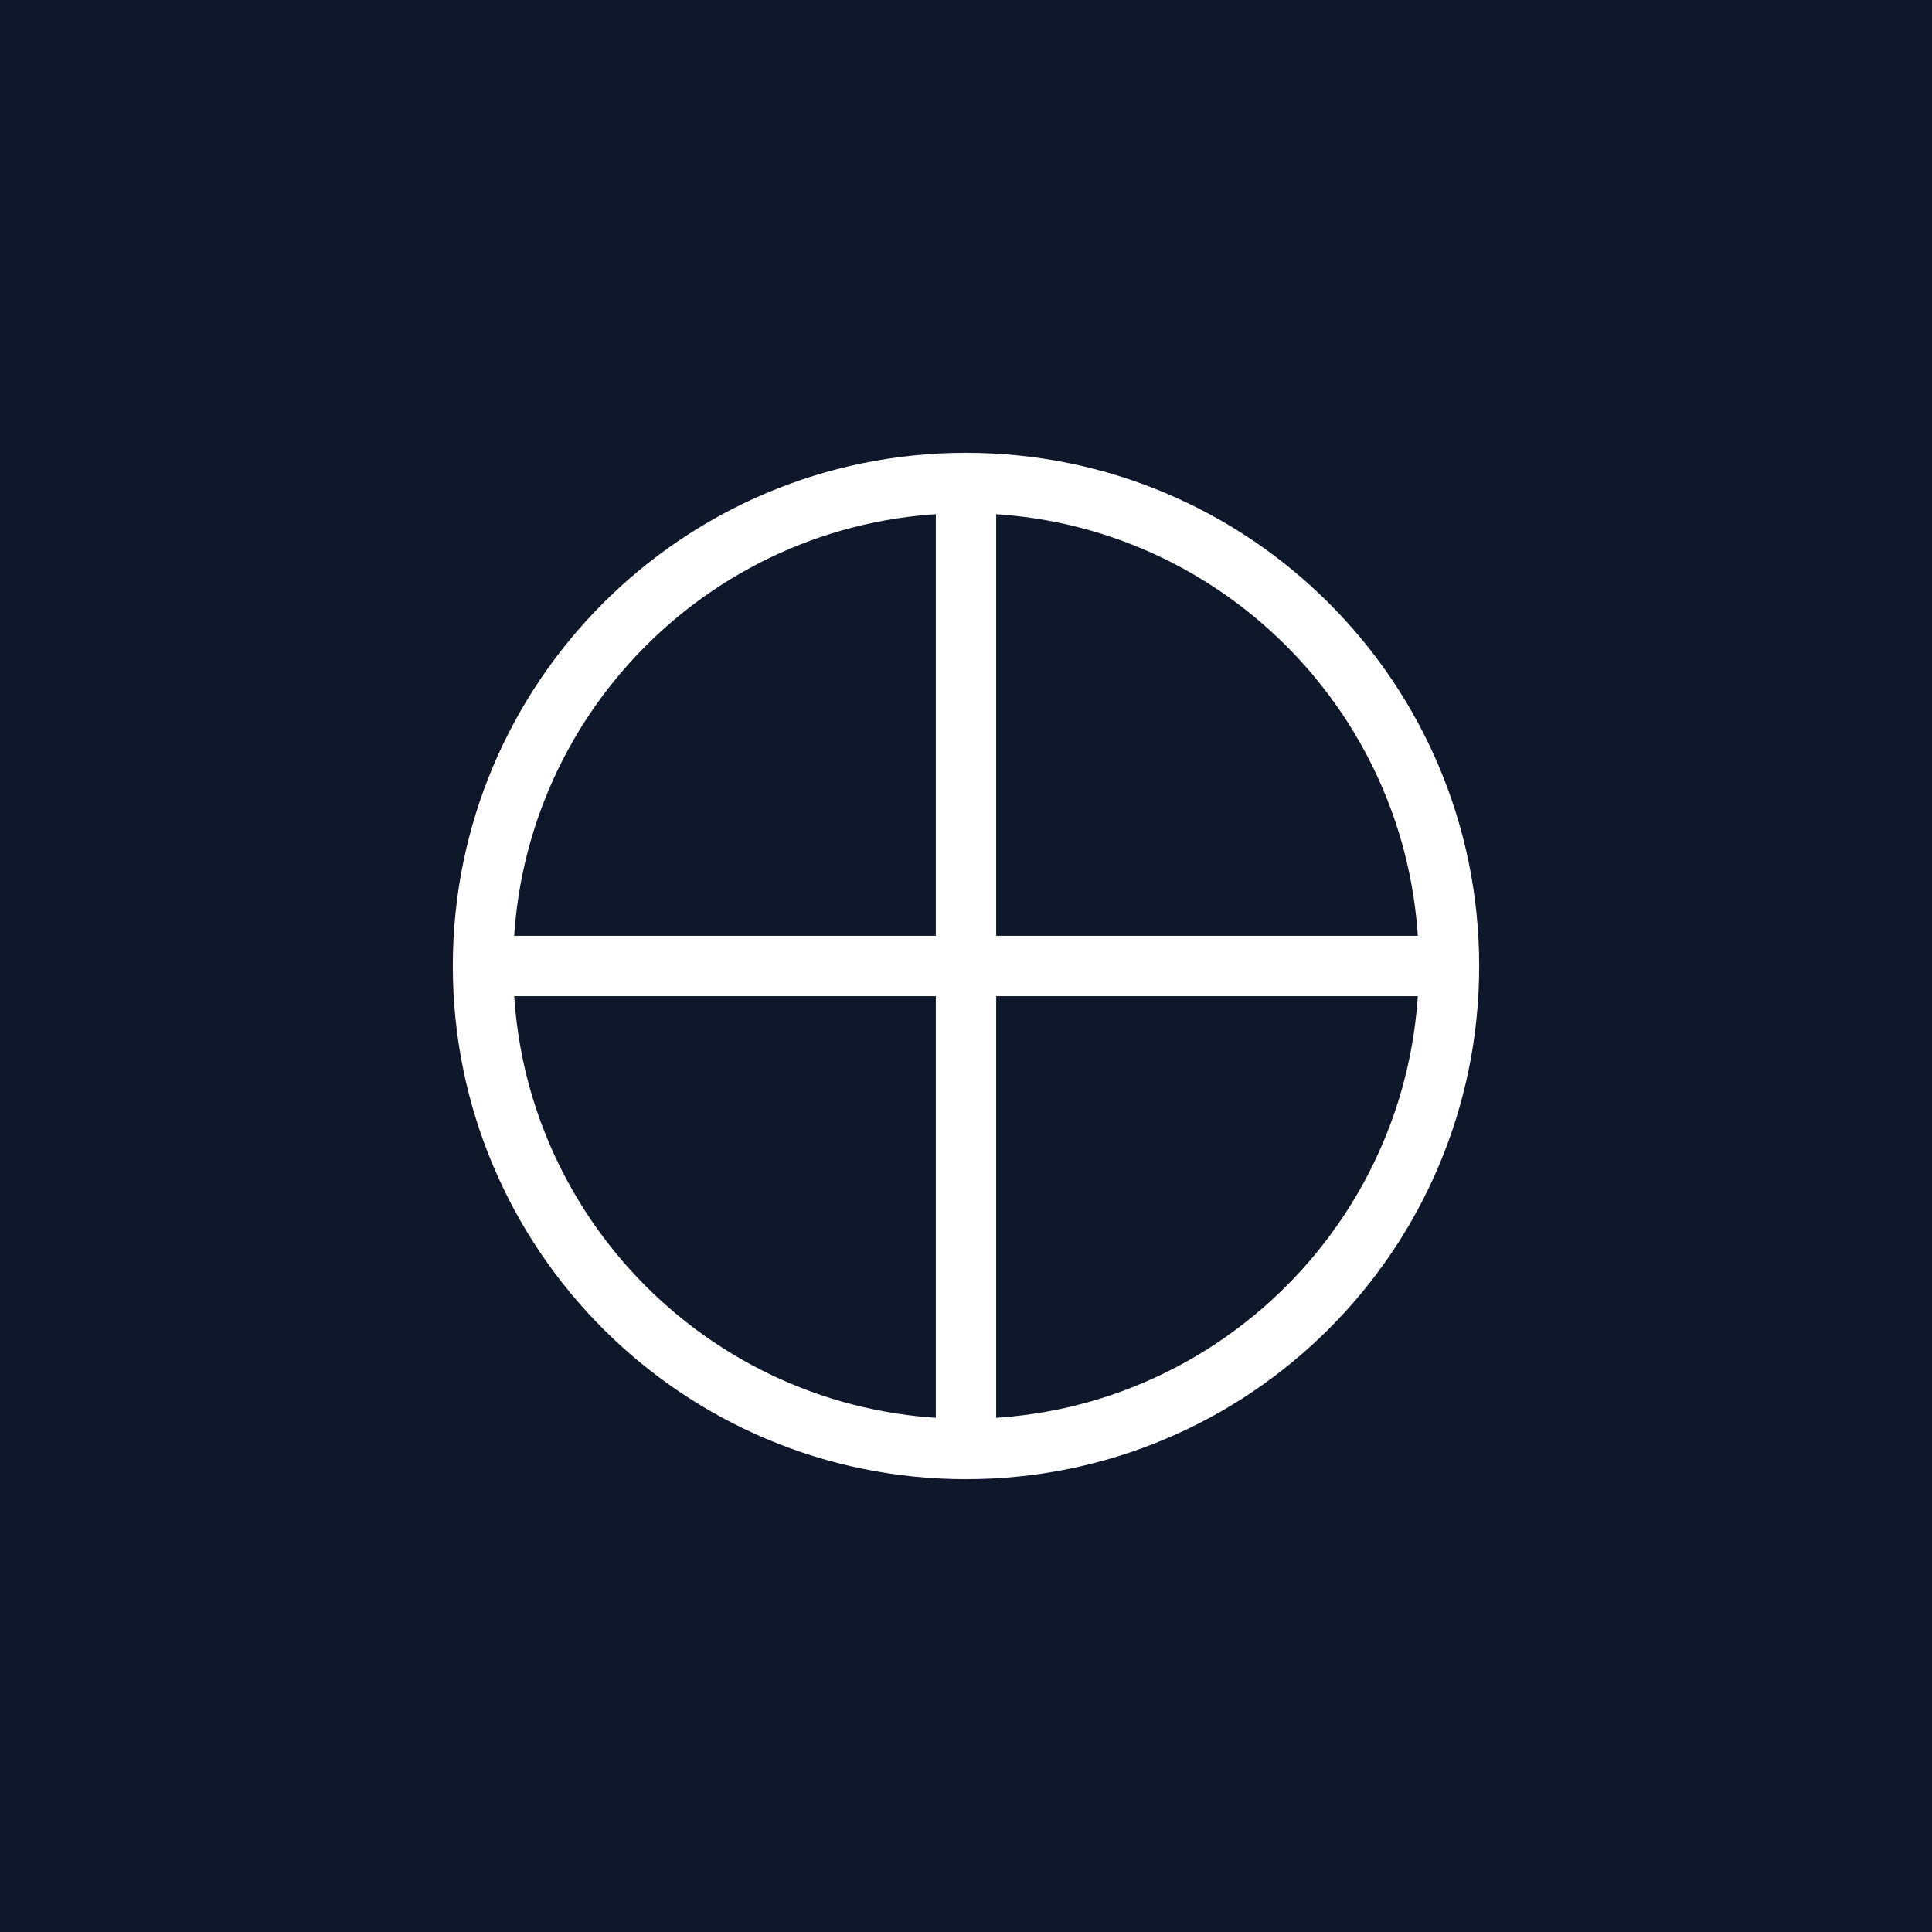
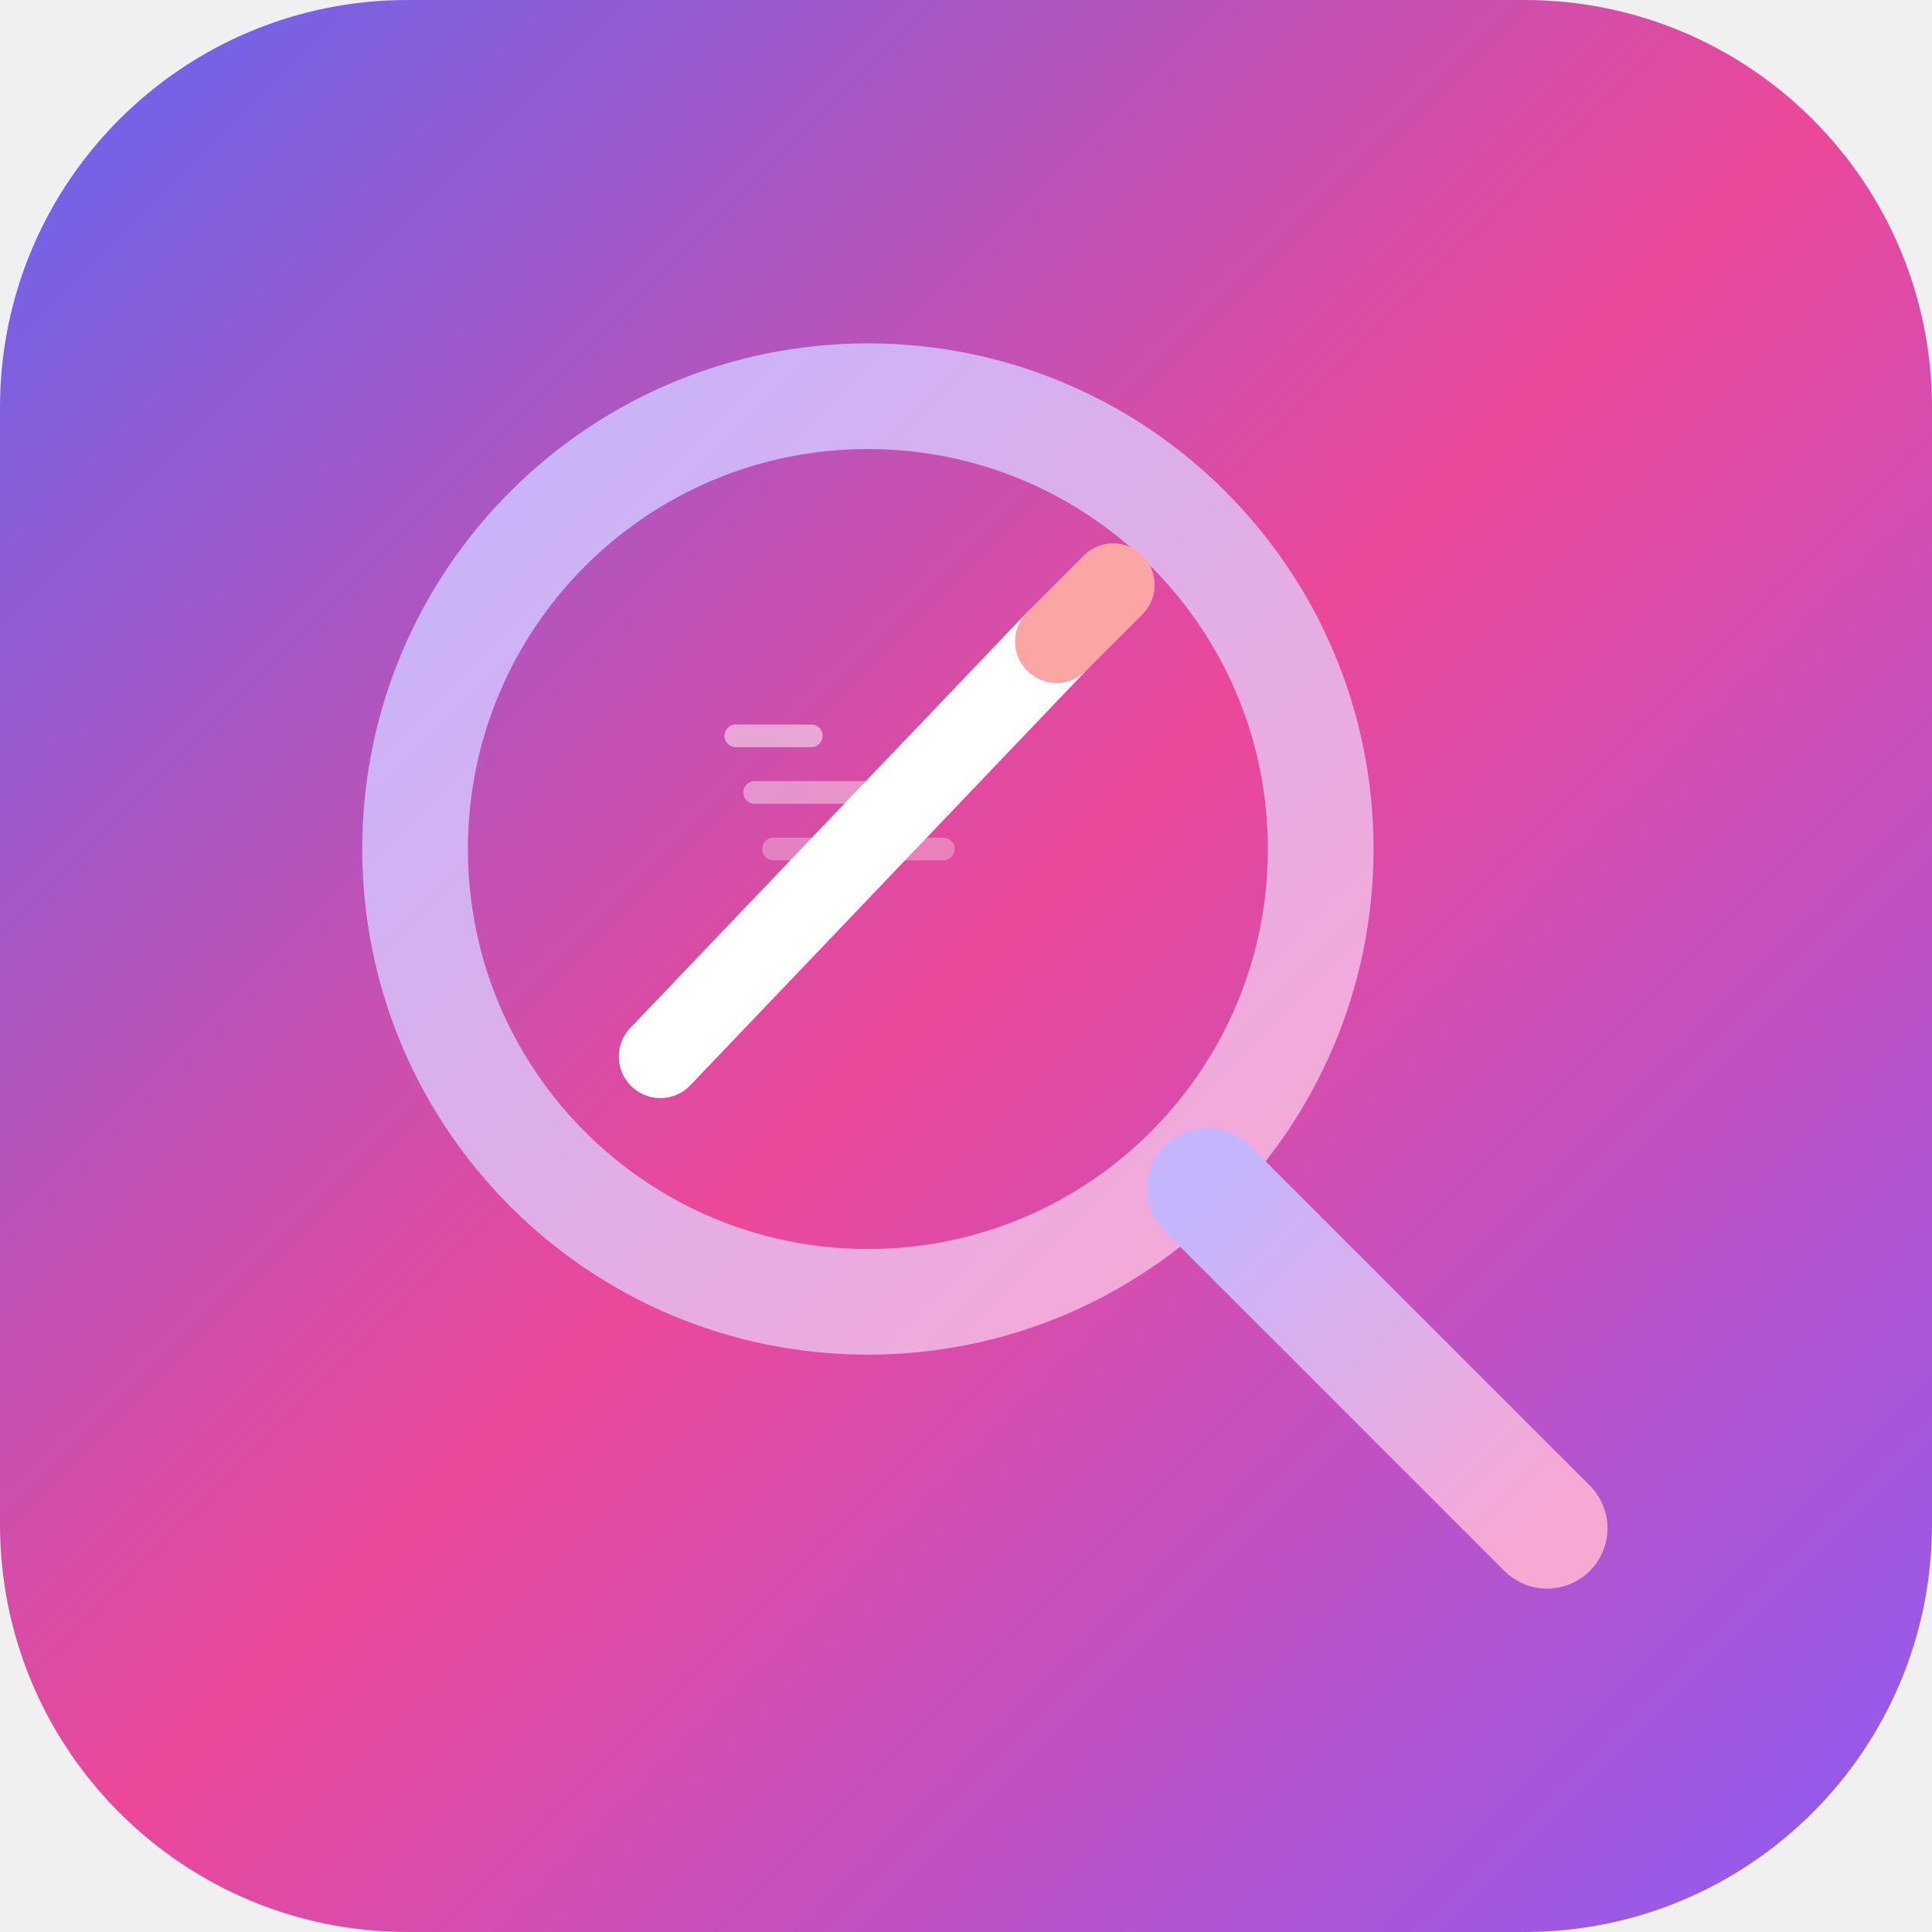
<svg xmlns="http://www.w3.org/2000/svg" viewBox="0 0 512 512">
-   <rect width="512" height="512" fill="#0f172a" />
-   <circle cx="256" cy="256" r="128" fill="none" stroke="#fff" stroke-width="16" />
-   <path d="M256 128 L256 384 M128 256 L384 256" stroke="#fff" stroke-width="16" />
+   <defs>
+     <linearGradient id="bg" x1="0%" y1="0%" x2="100%" y2="100%">
+       <stop offset="0%" stop-color="#6366f1" />
+       <stop offset="50%" stop-color="#ec4899" />
+       <stop offset="100%" stop-color="#8b5cf6" />
+     </linearGradient>
+     <linearGradient id="lens" x1="0%" y1="0%" x2="100%" y2="100%">
+       <stop offset="0%" stop-color="#c4b5fd" />
+       <stop offset="100%" stop-color="#f9a8d4" />
+     </linearGradient>
+   </defs>
+   <rect width="512" height="512" rx="108" fill="url(#bg)" />
+   <circle cx="230" cy="225" r="120" fill="none" stroke="url(#lens)" stroke-width="28" stroke-linecap="round" />
+   <line x1="320" y1="315" x2="410" y2="405" stroke="url(#lens)" stroke-width="32" stroke-linecap="round" />
+   <line x1="175" y1="280" x2="280" y2="170" stroke="#fff" stroke-width="22" stroke-linecap="round" />
+   <polygon points="165,290 155,300 175,280" fill="#fbbf24" />
+   <line x1="280" y1="170" x2="295" y2="155" stroke="#fca5a5" stroke-width="22" stroke-linecap="round" />
+   <line x1="195" y1="195" x2="215" y2="195" stroke="rgba(255,255,255,0.5)" stroke-width="6" stroke-linecap="round" />
+   <line x1="200" y1="210" x2="235" y2="210" stroke="rgba(255,255,255,0.4)" stroke-width="6" stroke-linecap="round" />
+   <line x1="205" y1="225" x2="250" y2="225" stroke="rgba(255,255,255,0.3)" stroke-width="6" stroke-linecap="round" />
</svg>
